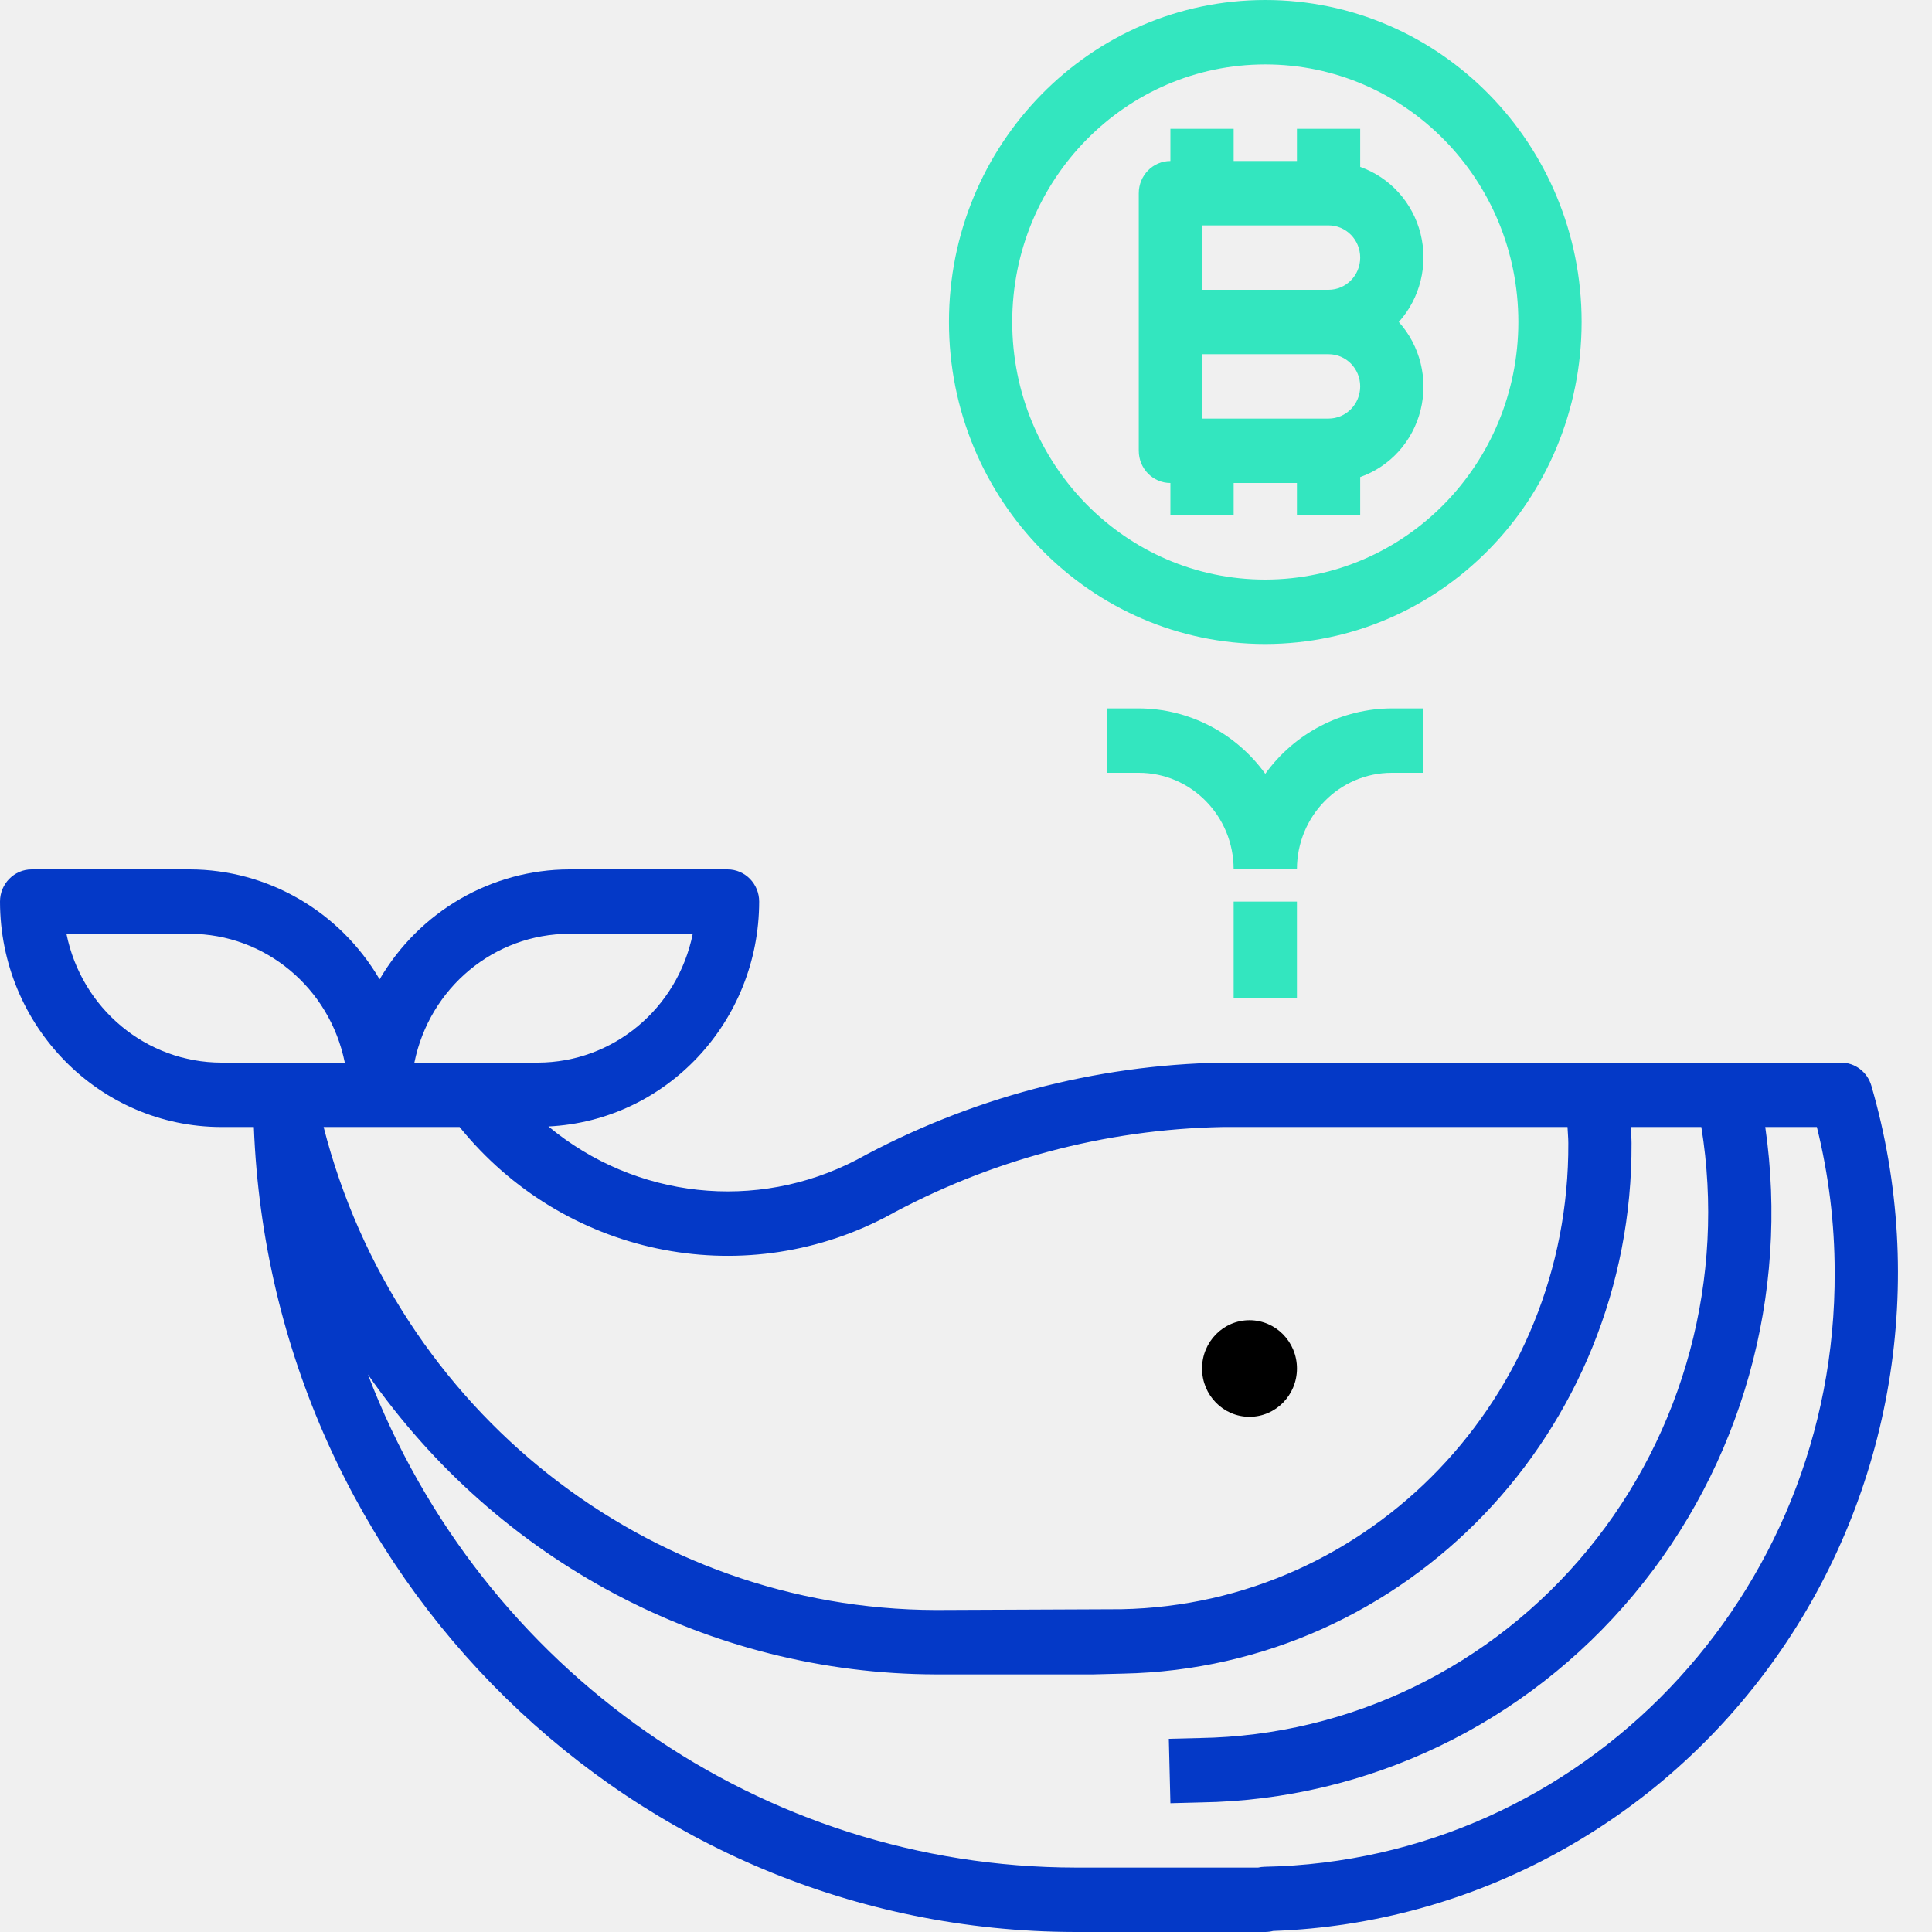
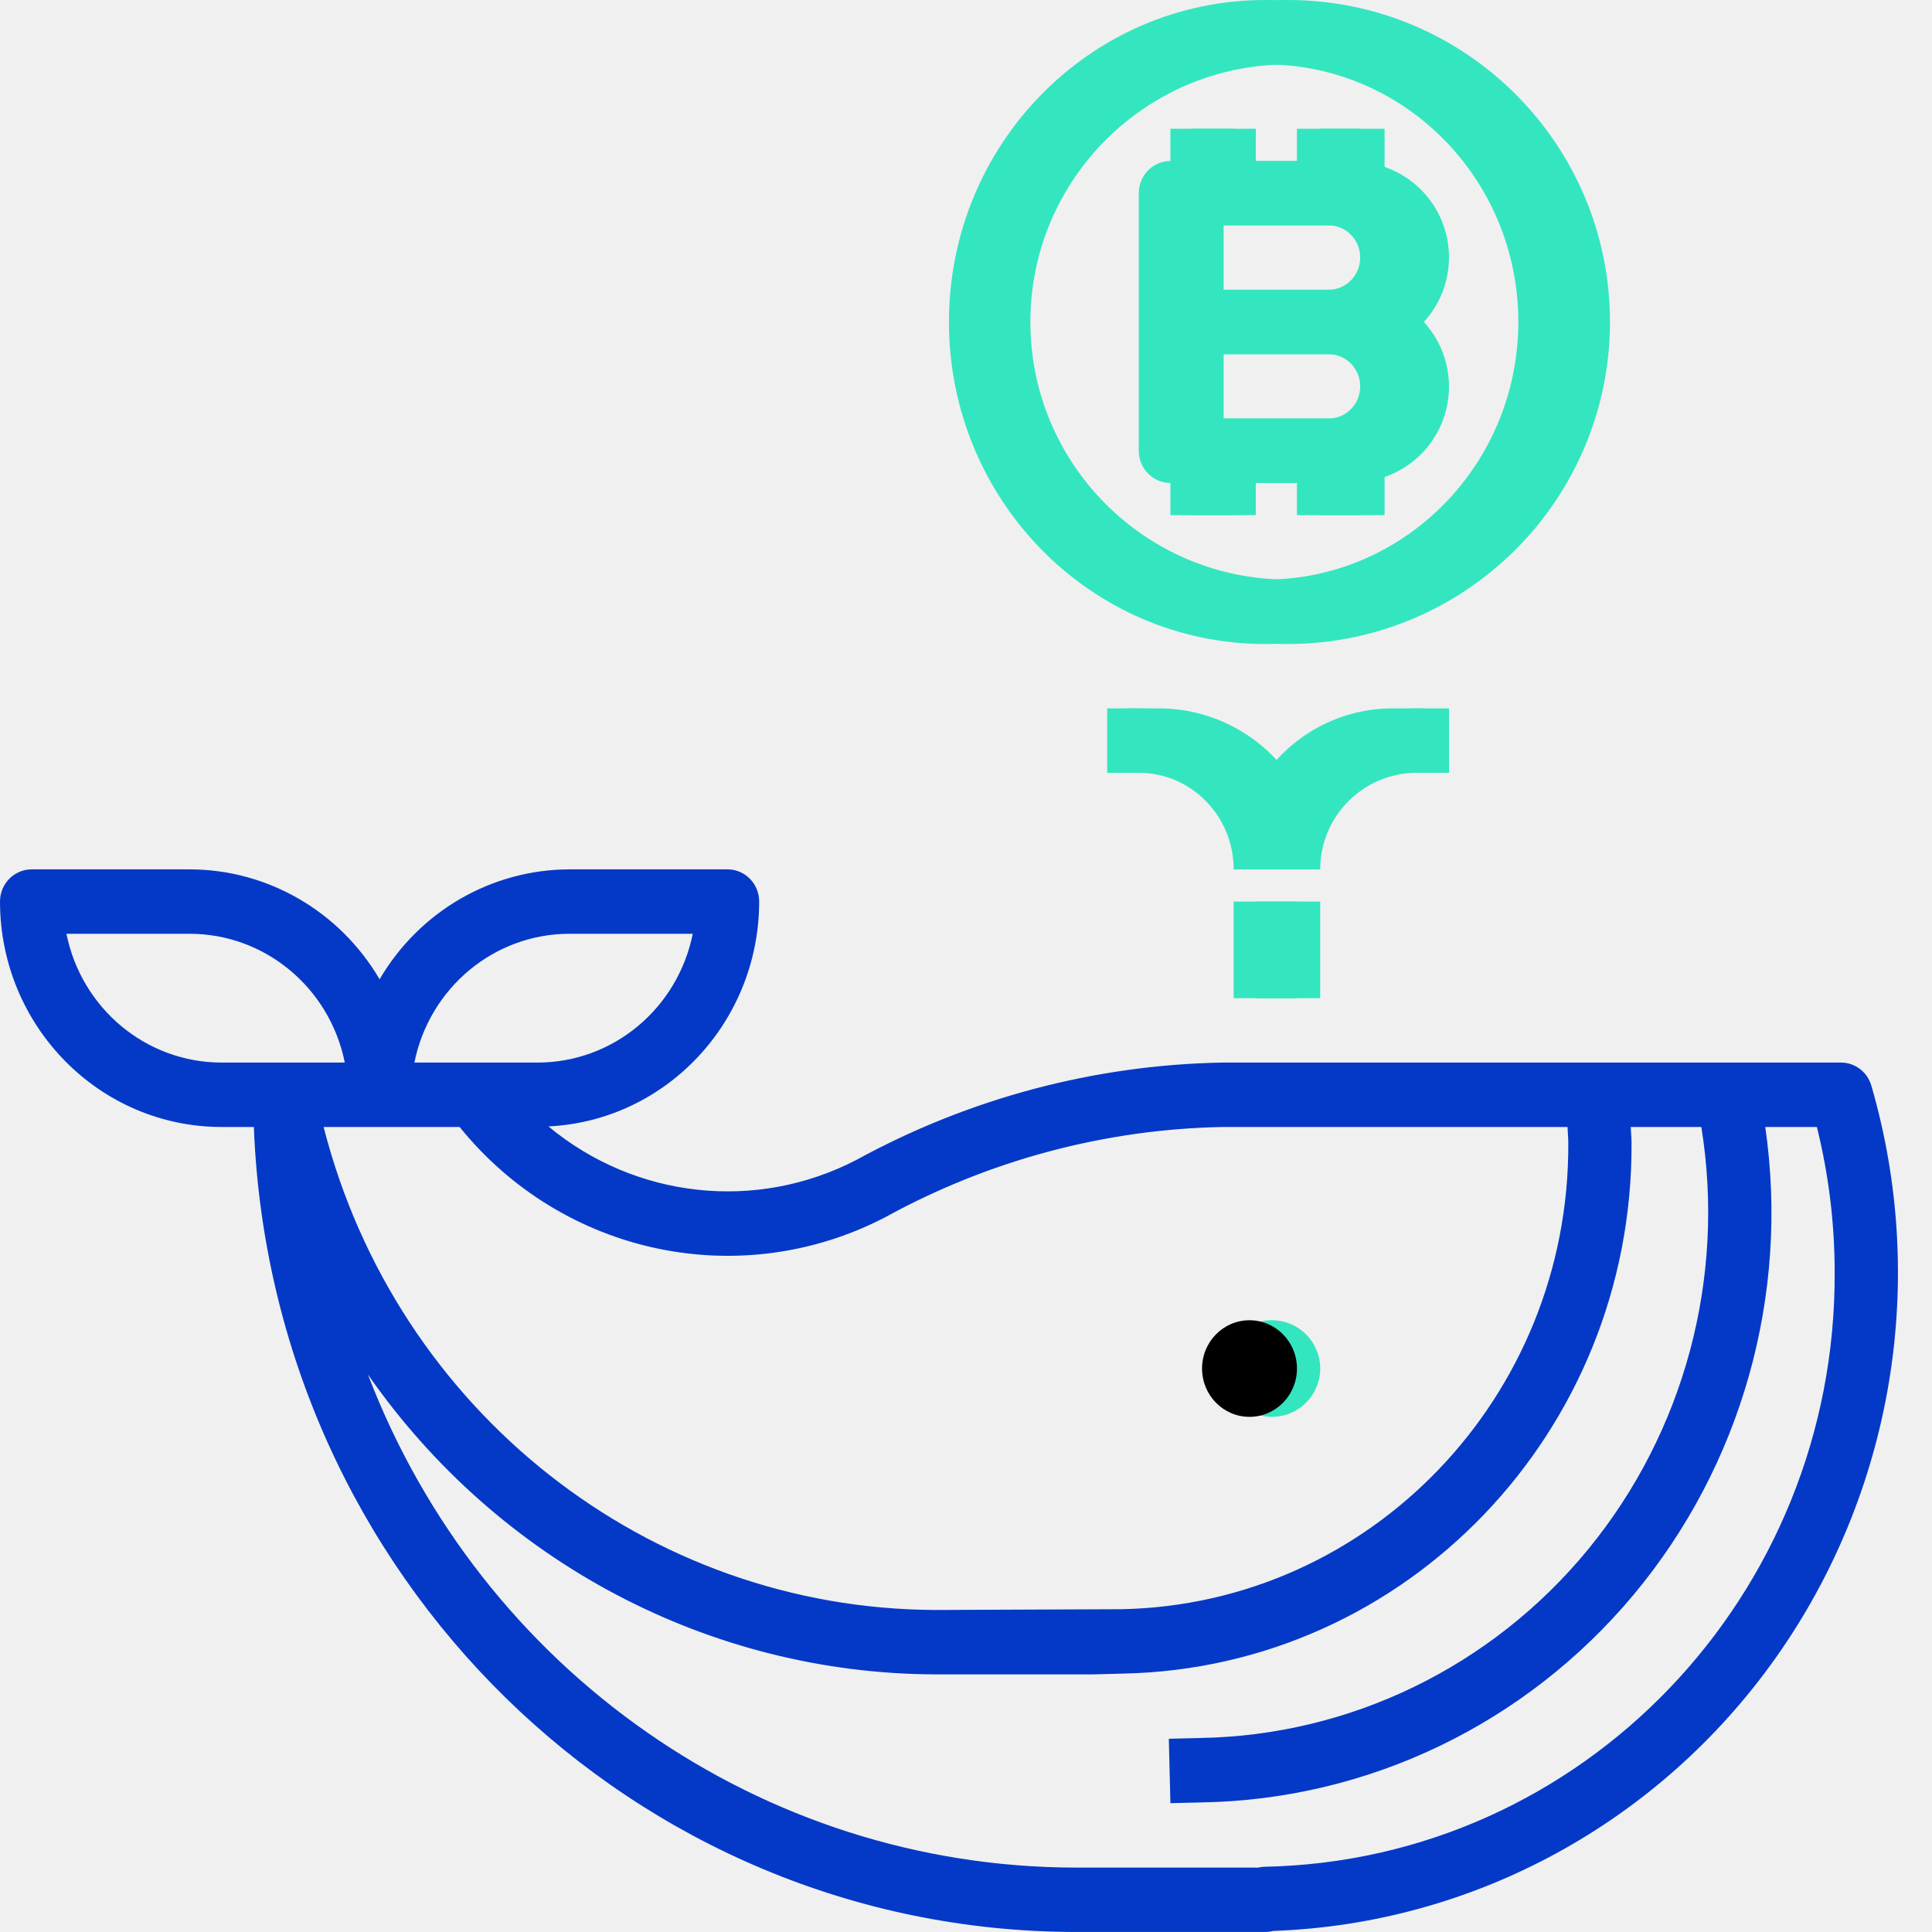
<svg xmlns="http://www.w3.org/2000/svg" width="56" height="56" viewBox="0 0 56 56" fill="none">
-   <g clip-path="url(#clip0_2486_684)">
-     <path d="M45.844 9.333C45.844 4.179 41.739 0 36.675 0C31.611 0 27.506 4.179 27.506 9.333C27.506 14.488 31.611 18.667 36.675 18.667C41.737 18.661 45.839 14.486 45.844 9.333ZM36.675 16.8C32.624 16.8 29.34 13.457 29.34 9.333C29.34 5.209 32.624 1.867 36.675 1.867C40.726 1.867 44.01 5.209 44.01 9.333C44.006 13.455 40.724 16.795 36.675 16.8Z" fill="#33E6BF" />
-     <path d="M39.426 4.838V3.733H37.592V4.667H35.758V3.733H33.925V4.667C33.418 4.667 33.008 5.085 33.008 5.6V13.067C33.008 13.582 33.418 14 33.925 14V14.933H35.758V14H37.592V14.933H39.426V13.828C40.293 13.523 40.951 12.794 41.176 11.888C41.402 10.983 41.164 10.022 40.545 9.333C41.164 8.644 41.402 7.684 41.176 6.778C40.951 5.873 40.293 5.144 39.426 4.838ZM34.842 6.533H38.509C39.016 6.533 39.426 6.951 39.426 7.467C39.426 7.982 39.016 8.4 38.509 8.4H34.842V6.533ZM38.509 12.133H34.842V10.267H38.509C39.016 10.267 39.426 10.684 39.426 11.2C39.426 11.715 39.016 12.133 38.509 12.133Z" fill="#33E6BF" />
-     <path d="M6.418 32.667H7.358C7.863 45.688 18.372 55.984 31.174 56H36.675C36.752 55.999 36.828 55.989 36.903 55.97C42.702 55.766 48.082 52.841 51.474 48.049C54.866 43.256 55.889 37.136 54.243 31.471C54.128 31.073 53.77 30.8 53.363 30.8H35.441C31.733 30.865 28.094 31.831 24.828 33.619C21.926 35.127 18.422 34.747 15.897 32.651C19.314 32.483 22.001 29.616 22.005 26.133C22.005 25.618 21.595 25.2 21.088 25.2H16.504C14.248 25.204 12.159 26.413 11.003 28.386C9.846 26.413 7.758 25.204 5.501 25.2H0.917C0.411 25.2 0 25.618 0 26.133C0.004 29.74 2.875 32.663 6.418 32.667ZM53.179 36.867C53.227 46.247 45.866 53.927 36.653 54.11C36.591 54.111 36.529 54.119 36.469 54.133H31.174C22.098 54.122 13.958 48.449 10.664 39.84C14.446 45.276 20.576 48.515 27.12 48.533H31.681L32.55 48.511C40.766 48.346 47.331 41.498 47.291 33.133C47.291 32.978 47.273 32.822 47.268 32.667H49.314C50.021 37.041 48.821 41.512 46.029 44.913C43.236 48.315 39.127 50.31 34.772 50.378L33.879 50.4L33.925 52.267L34.819 52.244C39.652 52.168 44.219 49.975 47.35 46.225C50.481 42.476 51.872 37.535 51.167 32.667H52.663C53.004 34.04 53.178 35.45 53.179 36.867ZM25.665 35.28C28.672 33.628 32.024 32.732 35.441 32.667H45.435C45.441 32.822 45.458 32.978 45.458 33.133C45.495 40.485 39.724 46.503 32.504 46.644L27.12 46.667C18.77 46.641 11.485 40.892 9.38 32.667H13.322C16.323 36.38 21.459 37.467 25.666 35.28H25.665ZM16.504 27.067H20.08C19.641 29.238 17.765 30.798 15.587 30.8H12.011C12.45 28.628 14.326 27.069 16.504 27.067ZM5.501 27.067C7.679 27.069 9.556 28.628 9.994 30.8H6.418C4.241 30.798 2.364 29.238 1.926 27.067H5.501Z" fill="#0439C7" />
-     <path d="M35.758 26.133H37.592V28.933H35.758V26.133Z" fill="#33E6BF" />
-     <path d="M40.343 22.4H41.26V20.533H40.343C38.894 20.537 37.533 21.241 36.675 22.429C35.817 21.241 34.456 20.537 33.008 20.533H32.091V22.4H33.008C34.527 22.4 35.758 23.654 35.758 25.2H37.592C37.592 23.654 38.824 22.4 40.343 22.4Z" fill="#33E6BF" />
-     <path d="M37.593 39.667C37.593 40.44 36.977 41.067 36.217 41.067C35.457 41.067 34.842 40.44 34.842 39.667C34.842 38.893 35.457 38.267 36.217 38.267C36.977 38.267 37.593 38.893 37.593 39.667Z" fill="black" />
+   <g clip-path="url(#clip0_1_1172)">
+     <path d="M46.666 9.333C46.666 4.179 42.488 0 37.333 0C32.178 0 28 4.179 28 9.333C28 14.488 32.178 18.667 37.333 18.667C42.485 18.661 46.661 14.486 46.666 9.333ZM37.333 16.8C33.209 16.8 29.866 13.457 29.866 9.333C29.866 5.209 33.209 1.867 37.333 1.867C41.457 1.867 44.8 5.209 44.8 9.333C44.795 13.455 41.455 16.795 37.333 16.8Z" fill="#33E6BF" />
+     <path d="M40.133 4.838V3.732H38.267V4.666H36.4V3.732H34.533V4.666C34.018 4.666 33.6 5.084 33.6 5.599V13.066C33.6 13.581 34.018 13.999 34.533 13.999V14.932H36.4V13.999H38.267V14.932H40.133V13.827C41.016 13.522 41.686 12.793 41.915 11.887C42.145 10.982 41.903 10.021 41.272 9.332C41.903 8.643 42.145 7.683 41.915 6.778C41.686 5.872 41.016 5.143 40.133 4.838ZM35.467 6.532H39.2C39.715 6.532 40.133 6.95 40.133 7.466C40.133 7.981 39.715 8.399 39.2 8.399H35.467V6.532ZM39.2 12.132H35.467V10.266H39.2C39.715 10.266 40.133 10.684 40.133 11.199C40.133 11.714 39.715 12.132 39.2 12.132Z" fill="#33E6BF" />
+     <path d="M36.399 26.133H38.266V28.933H36.399V26.133Z" fill="#33E6BF" />
+     <path d="M41.068 22.4H42.001V20.533H41.068C39.593 20.537 38.208 21.241 37.334 22.429C36.461 21.241 35.076 20.537 33.601 20.533H32.667V22.4H33.601C35.147 22.4 36.401 23.654 36.401 25.2H38.267C38.267 23.654 39.521 22.4 41.068 22.4Z" fill="#33E6BF" />
+     <path d="M38.267 39.668C38.267 40.441 37.64 41.068 36.867 41.068C36.093 41.068 35.467 40.441 35.467 39.668C35.467 38.894 36.093 38.268 36.867 38.268C37.64 38.268 38.267 38.894 38.267 39.668Z" fill="#33E6BF" />
+     <g clip-path="url(#clip1_1_1172)">
+       <path d="M45.844 9.333C45.844 4.179 41.739 0 36.675 0C31.611 0 27.506 4.179 27.506 9.333C27.506 14.488 31.611 18.667 36.675 18.667C41.736 18.661 45.838 14.486 45.844 9.333ZM36.675 16.8C32.623 16.8 29.34 13.457 29.34 9.333C29.34 5.209 32.623 1.867 36.675 1.867C40.726 1.867 44.01 5.209 44.01 9.333C44.005 13.455 40.724 16.795 36.675 16.8Z" fill="#33E6BF" />
+       <path d="M39.426 4.838V3.732H37.592V4.666H35.758V3.732H33.925V4.666C33.418 4.666 33.008 5.084 33.008 5.599V13.066C33.008 13.581 33.418 13.999 33.925 13.999V14.932H35.758V13.999H37.592V14.932H39.426V13.827C40.293 13.522 40.951 12.793 41.176 11.887C41.402 10.982 41.164 10.021 40.545 9.332C41.164 8.643 41.402 7.683 41.176 6.778C40.951 5.872 40.293 5.143 39.426 4.838ZM34.842 6.532H38.509C39.016 6.532 39.426 6.95 39.426 7.466C39.426 7.981 39.016 8.399 38.509 8.399H34.842V6.532ZM38.509 12.132H34.842V10.266H38.509C39.016 10.266 39.426 10.684 39.426 11.199C39.426 11.714 39.016 12.132 38.509 12.132Z" fill="#33E6BF" />
+       <path d="M6.418 32.666H7.358C7.863 45.687 18.372 55.983 31.174 55.999H36.675C36.752 55.999 36.828 55.989 36.903 55.969C42.702 55.765 48.082 52.841 51.474 48.048C54.866 43.255 55.889 37.135 54.243 31.471C54.128 31.073 53.77 30.799 53.363 30.799H35.441C31.733 30.864 28.094 31.831 24.828 33.618C21.926 35.126 18.422 34.746 15.897 32.65C19.314 32.482 22.001 29.615 22.005 26.133C22.005 25.617 21.595 25.199 21.088 25.199H16.504C14.248 25.203 12.159 26.412 11.003 28.385C9.846 26.412 7.758 25.203 5.501 25.199H0.917C0.411 25.199 0 25.617 0 26.133C0.004 29.739 2.875 32.662 6.418 32.666ZM53.179 36.866C53.227 46.246 45.866 53.927 36.653 54.109C36.591 54.111 36.529 54.118 36.469 54.133H31.174C22.098 54.121 13.958 48.448 10.664 39.84C14.446 45.276 20.576 48.514 27.12 48.533H31.681L32.55 48.51C40.766 48.346 47.331 41.498 47.291 33.133C47.291 32.978 47.273 32.822 47.268 32.666H49.314C50.021 37.04 48.821 41.511 46.029 44.913C43.236 48.314 39.127 50.309 34.772 50.377L33.879 50.399L33.925 52.266L34.819 52.244C39.652 52.167 44.219 49.974 47.35 46.225C50.481 42.475 51.872 37.534 51.167 32.666H52.663C53.004 34.039 53.178 35.45 53.179 36.866ZM25.665 35.279C28.672 33.627 32.024 32.731 35.441 32.666H45.435C45.441 32.822 45.458 32.978 45.458 33.133C45.495 40.484 39.724 46.502 32.504 46.644L27.12 46.666C18.77 46.64 11.485 40.891 9.38 32.666H13.322C16.323 36.379 21.459 37.467 25.666 35.279H25.665ZM16.504 27.066H20.08C19.641 29.237 17.765 30.797 15.587 30.799H12.011C12.45 28.628 14.326 27.068 16.504 27.066ZM5.501 27.066C7.679 27.068 9.556 28.628 9.994 30.799H6.418C4.241 30.797 2.364 29.237 1.926 27.066H5.501Z" fill="#0439C7" />
+       <path d="M35.758 26.133H37.592V28.933H35.758V26.133Z" fill="#33E6BF" />
+       <path d="M40.344 22.4H41.261V20.533H40.344C38.895 20.537 37.535 21.241 36.676 22.429C35.818 21.241 34.457 20.537 33.009 20.533H32.092V22.4H33.009C34.528 22.4 35.759 23.654 35.759 25.2H37.593C37.593 23.654 38.825 22.4 40.344 22.4Z" fill="#33E6BF" />
+       <path d="M37.593 39.668C37.593 40.441 36.977 41.068 36.217 41.068C35.457 41.068 34.842 40.441 34.842 39.668C34.842 38.894 35.457 38.268 36.217 38.268C36.977 38.268 37.593 38.894 37.593 39.668Z" fill="black" />
+     </g>
  </g>
  <defs>
-     <clipPath id="clip0_2486_684">
+     <clipPath id="clip0_1_1172">
+       <rect width="56" height="56" fill="white" />
+     </clipPath>
+     <clipPath id="clip1_1_1172">
      <rect width="55.013" height="56" fill="white" />
    </clipPath>
  </defs>
</svg>
